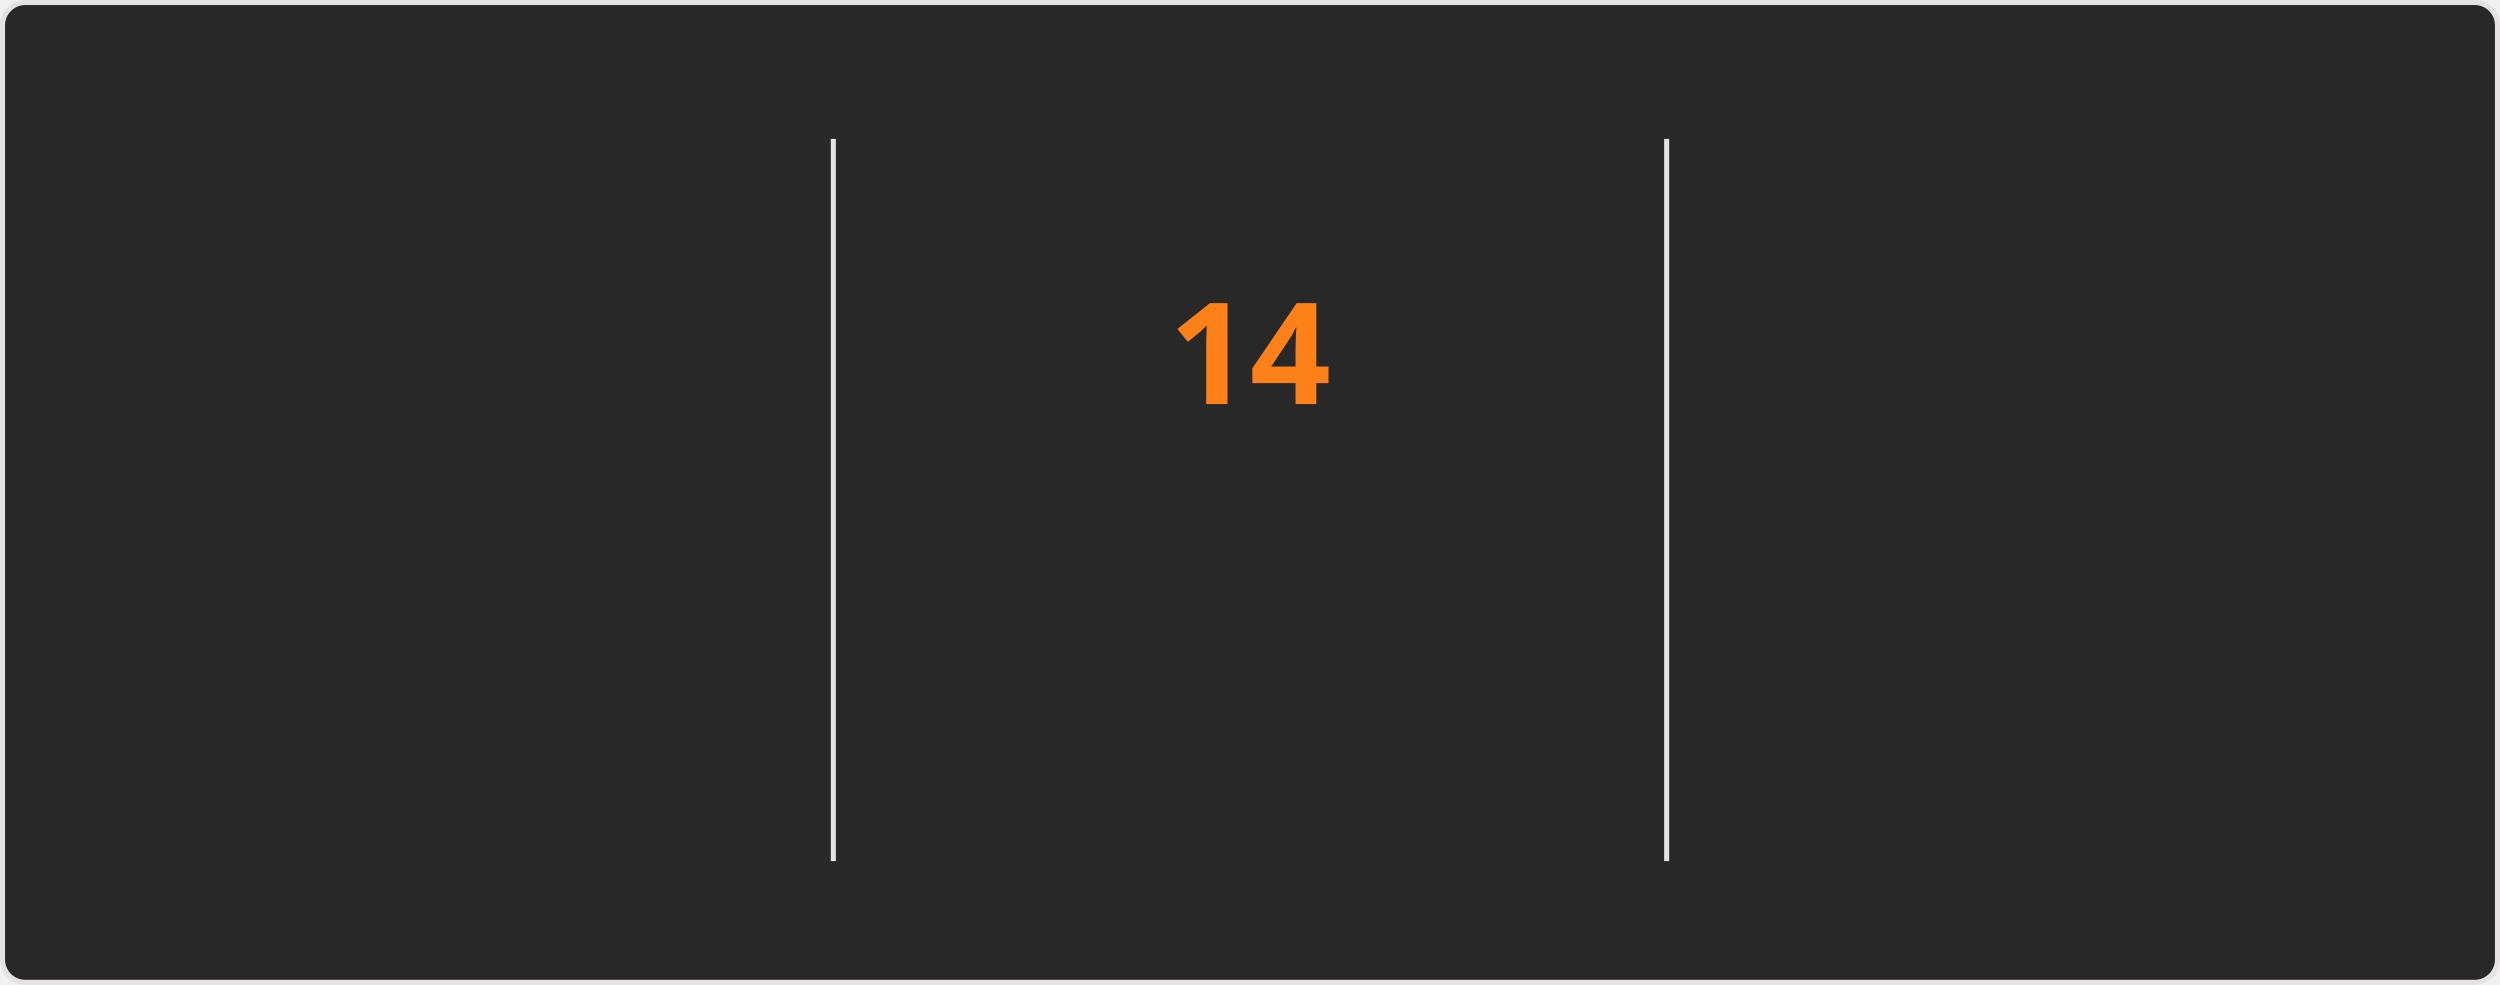
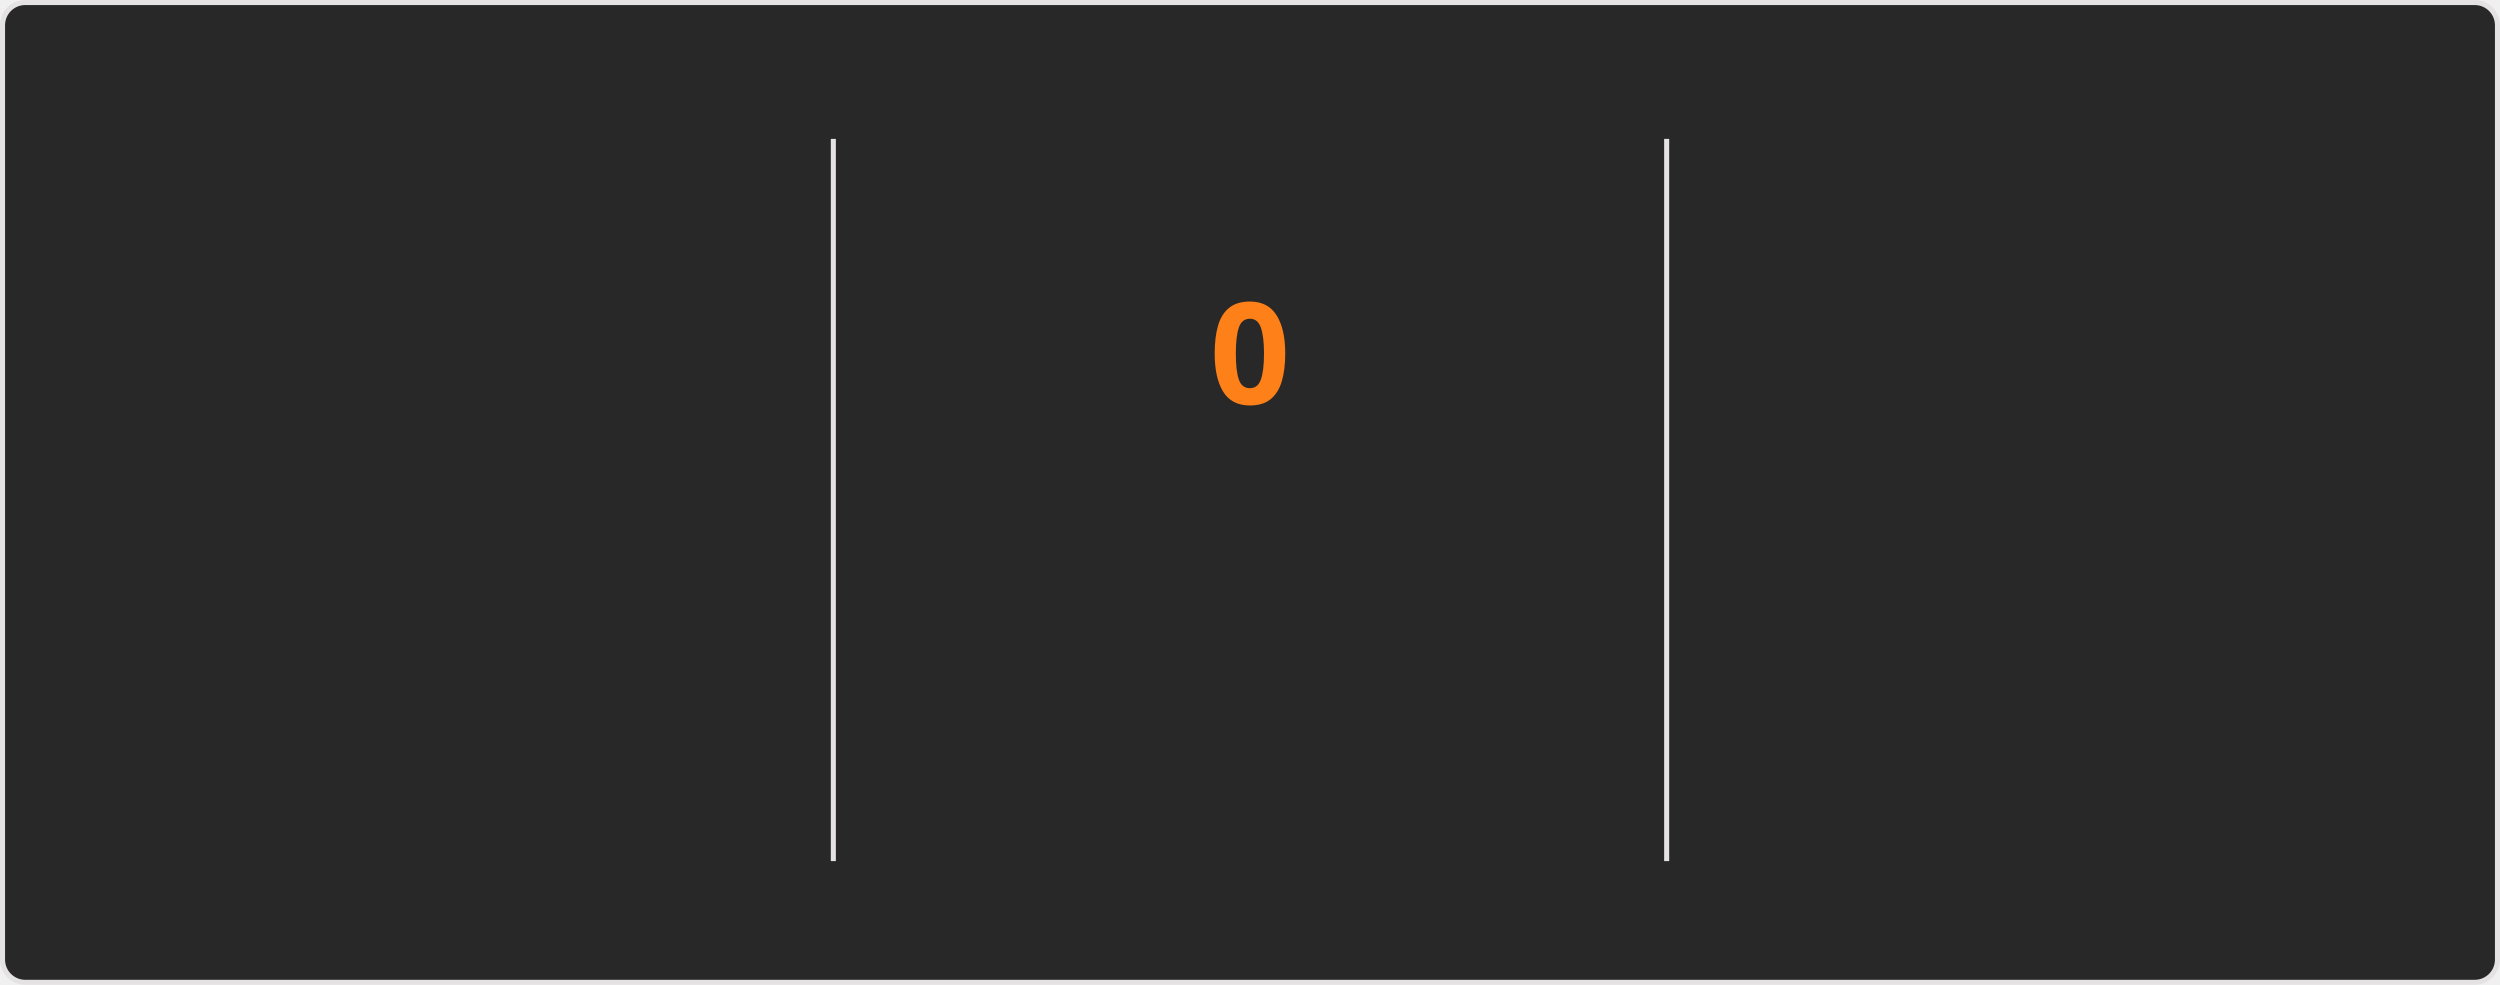
<svg xmlns="http://www.w3.org/2000/svg" style="isolation: isolate" viewBox="0 0 495 195" width="495px" height="195px" direction="ltr">
  <style>
    @keyframes currstreak {
      0% { font-size: 3px; opacity: 0.2; }
      80% { font-size: 34px; opacity: 1; }
      100% { font-size: 28px; opacity: 1; }
    }
    @keyframes fadein {
      0% { opacity: 0; }
      100% { opacity: 1; }
    }
    .big-number {
      font-family: "Segoe UI", Ubuntu, sans-serif;
      font-weight: 700;
      font-size: 28px;
      fill: #fabd2f;
    }
    .label {
      font-family: "Segoe UI", Ubuntu, sans-serif;
      font-weight: 400;
      font-size: 14px;
      fill: #fabd2f;
    }
    .range-text {
      font-family: "Segoe UI", Ubuntu, sans-serif;
      font-weight: 400;
      font-size: 12px;
      fill: #8ec07c;
    }
    .current-streak-num {
      font-family: "Segoe UI", Ubuntu, sans-serif;
      font-weight: 700;
      font-size: 28px;
      fill: #fe8019;
    }</style>
  <defs>
    <clipPath id="outer_rectangle">
      <rect width="495" height="195" rx="4.5" />
    </clipPath>
    <mask id="mask_out_ring_behind_fire">
      <rect width="495" height="195" fill="white" />
      <ellipse id="mask-ellipse" cx="247.5" cy="32" rx="13" ry="18" fill="black" />
    </mask>
  </defs>
  <g clip-path="url(#outer_rectangle)">
    <g style="isolation: isolate">
      <rect fill="#282828" rx="4.5" x="0.5" y="0.5" width="494" height="194" stroke="#e4e2e2" />
    </g>
    <g style="isolation: isolate">
      <line x1="165" y1="28" x2="165" y2="170" vector-effect="non-scaling-stroke" stroke-width="1" stroke="#e4e2e2" stroke-linejoin="miter" stroke-linecap="square" stroke-miterlimit="3" />
      <line x1="330" y1="28" x2="330" y2="170" vector-effect="non-scaling-stroke" stroke-width="1" stroke="#e4e2e2" stroke-linejoin="miter" stroke-linecap="square" stroke-miterlimit="3" />
    </g>
    <g style="isolation: isolate">
      <g transform="translate(82.5, 48)">
        <text x="0" y="32" stroke-width="0" text-anchor="middle" class="big-number" style="opacity: 0; animation: fadein 0.5s linear forwards 0.6s">
            3.8K
          </text>
      </g>
      <g transform="translate(82.5, 84)">
        <text x="0" y="32" stroke-width="0" text-anchor="middle" class="label" style="opacity: 0; animation: fadein 0.5s linear forwards 0.7s">
            Total Contributions
          </text>
      </g>
      <g transform="translate(82.5, 114)">
        <text x="0" y="32" stroke-width="0" text-anchor="middle" class="range-text" style="opacity: 0; animation: fadein 0.5s linear forwards 0.8s">
            Sep 28 - Present
          </text>
      </g>
    </g>
    <g style="isolation: isolate">
      <g mask="url(#mask_out_ring_behind_fire)">
        <circle cx="247.5" cy="71" r="40" fill="none" stroke="#fabd2f" stroke-width="5" style="opacity: 0; animation: fadein 0.5s linear forwards 0.4s" />
      </g>
      <g transform="translate(247.5, 19.5)" stroke-opacity="0" style="opacity: 0; animation: fadein 0.5s linear forwards 0.6s">
        <path d="M -12 -0.5 L 15 -0.5 L 15 23.5 L -12 23.5 L -12 -0.5 Z" fill="none" />
        <path d="M 1.5 0.67 C 1.5 0.67 2.24 3.32 2.24 5.47 C 2.24 7.53 0.89 9.2 -1.17 9.2 C -3.23 9.2 -4.79 7.53 -4.79 5.47 L -4.76 5.11 C -6.78 7.51 -8 10.62 -8 13.99 C -8 18.41 -4.42 22 0 22 C 4.42 22 8 18.41 8 13.99 C 8 8.6 5.41 3.79 1.5 0.67 Z M -0.29 19 C -2.07 19 -3.51 17.6 -3.51 15.86 C -3.51 14.24 -2.46 13.1 -0.7 12.74 C 1.07 12.38 2.9 11.53 3.92 10.16 C 4.31 11.45 4.51 12.81 4.51 14.2 C 4.51 16.85 2.36 19 -0.29 19 Z" fill="#fabd2f" stroke-opacity="0" />
      </g>
      <g transform="translate(247.5, 48)">
        <text x="0" y="32" stroke-width="0" text-anchor="middle" class="current-streak-num" style="animation: currstreak 0.6s linear forwards">
-             14
+             0
          </text>
      </g>
      <g transform="translate(247.5, 108)">
        <text x="0" y="32" stroke-width="0" text-anchor="middle" class="label" style="opacity: 0; animation: fadein 0.5s linear forwards 0.9s">
            Current Streak
          </text>
      </g>
      <g transform="translate(247.5, 145)">
        <text x="0" y="21" stroke-width="0" text-anchor="middle" class="range-text" style="opacity: 0; animation: fadein 0.5s linear forwards 0.9s">
-             Sep 16 - Sep 29
+             0 days
          </text>
      </g>
    </g>
    <g style="isolation: isolate">
      <g transform="translate(412.5, 48)">
        <text x="0" y="32" stroke-width="0" text-anchor="middle" class="big-number" style="opacity: 0; animation: fadein 0.5s linear forwards 1.2s">
            35
          </text>
      </g>
      <g transform="translate(412.5, 84)">
        <text x="0" y="32" stroke-width="0" text-anchor="middle" class="label" style="opacity: 0; animation: fadein 0.5s linear forwards 1.3s">
            Longest Streak
          </text>
      </g>
      <g transform="translate(412.5, 114)">
        <text x="0" y="32" stroke-width="0" text-anchor="middle" class="range-text" style="opacity: 0; animation: fadein 0.5s linear forwards 1.4s">
            Jul 19 - Aug 22
          </text>
      </g>
    </g>
  </g>
</svg>
